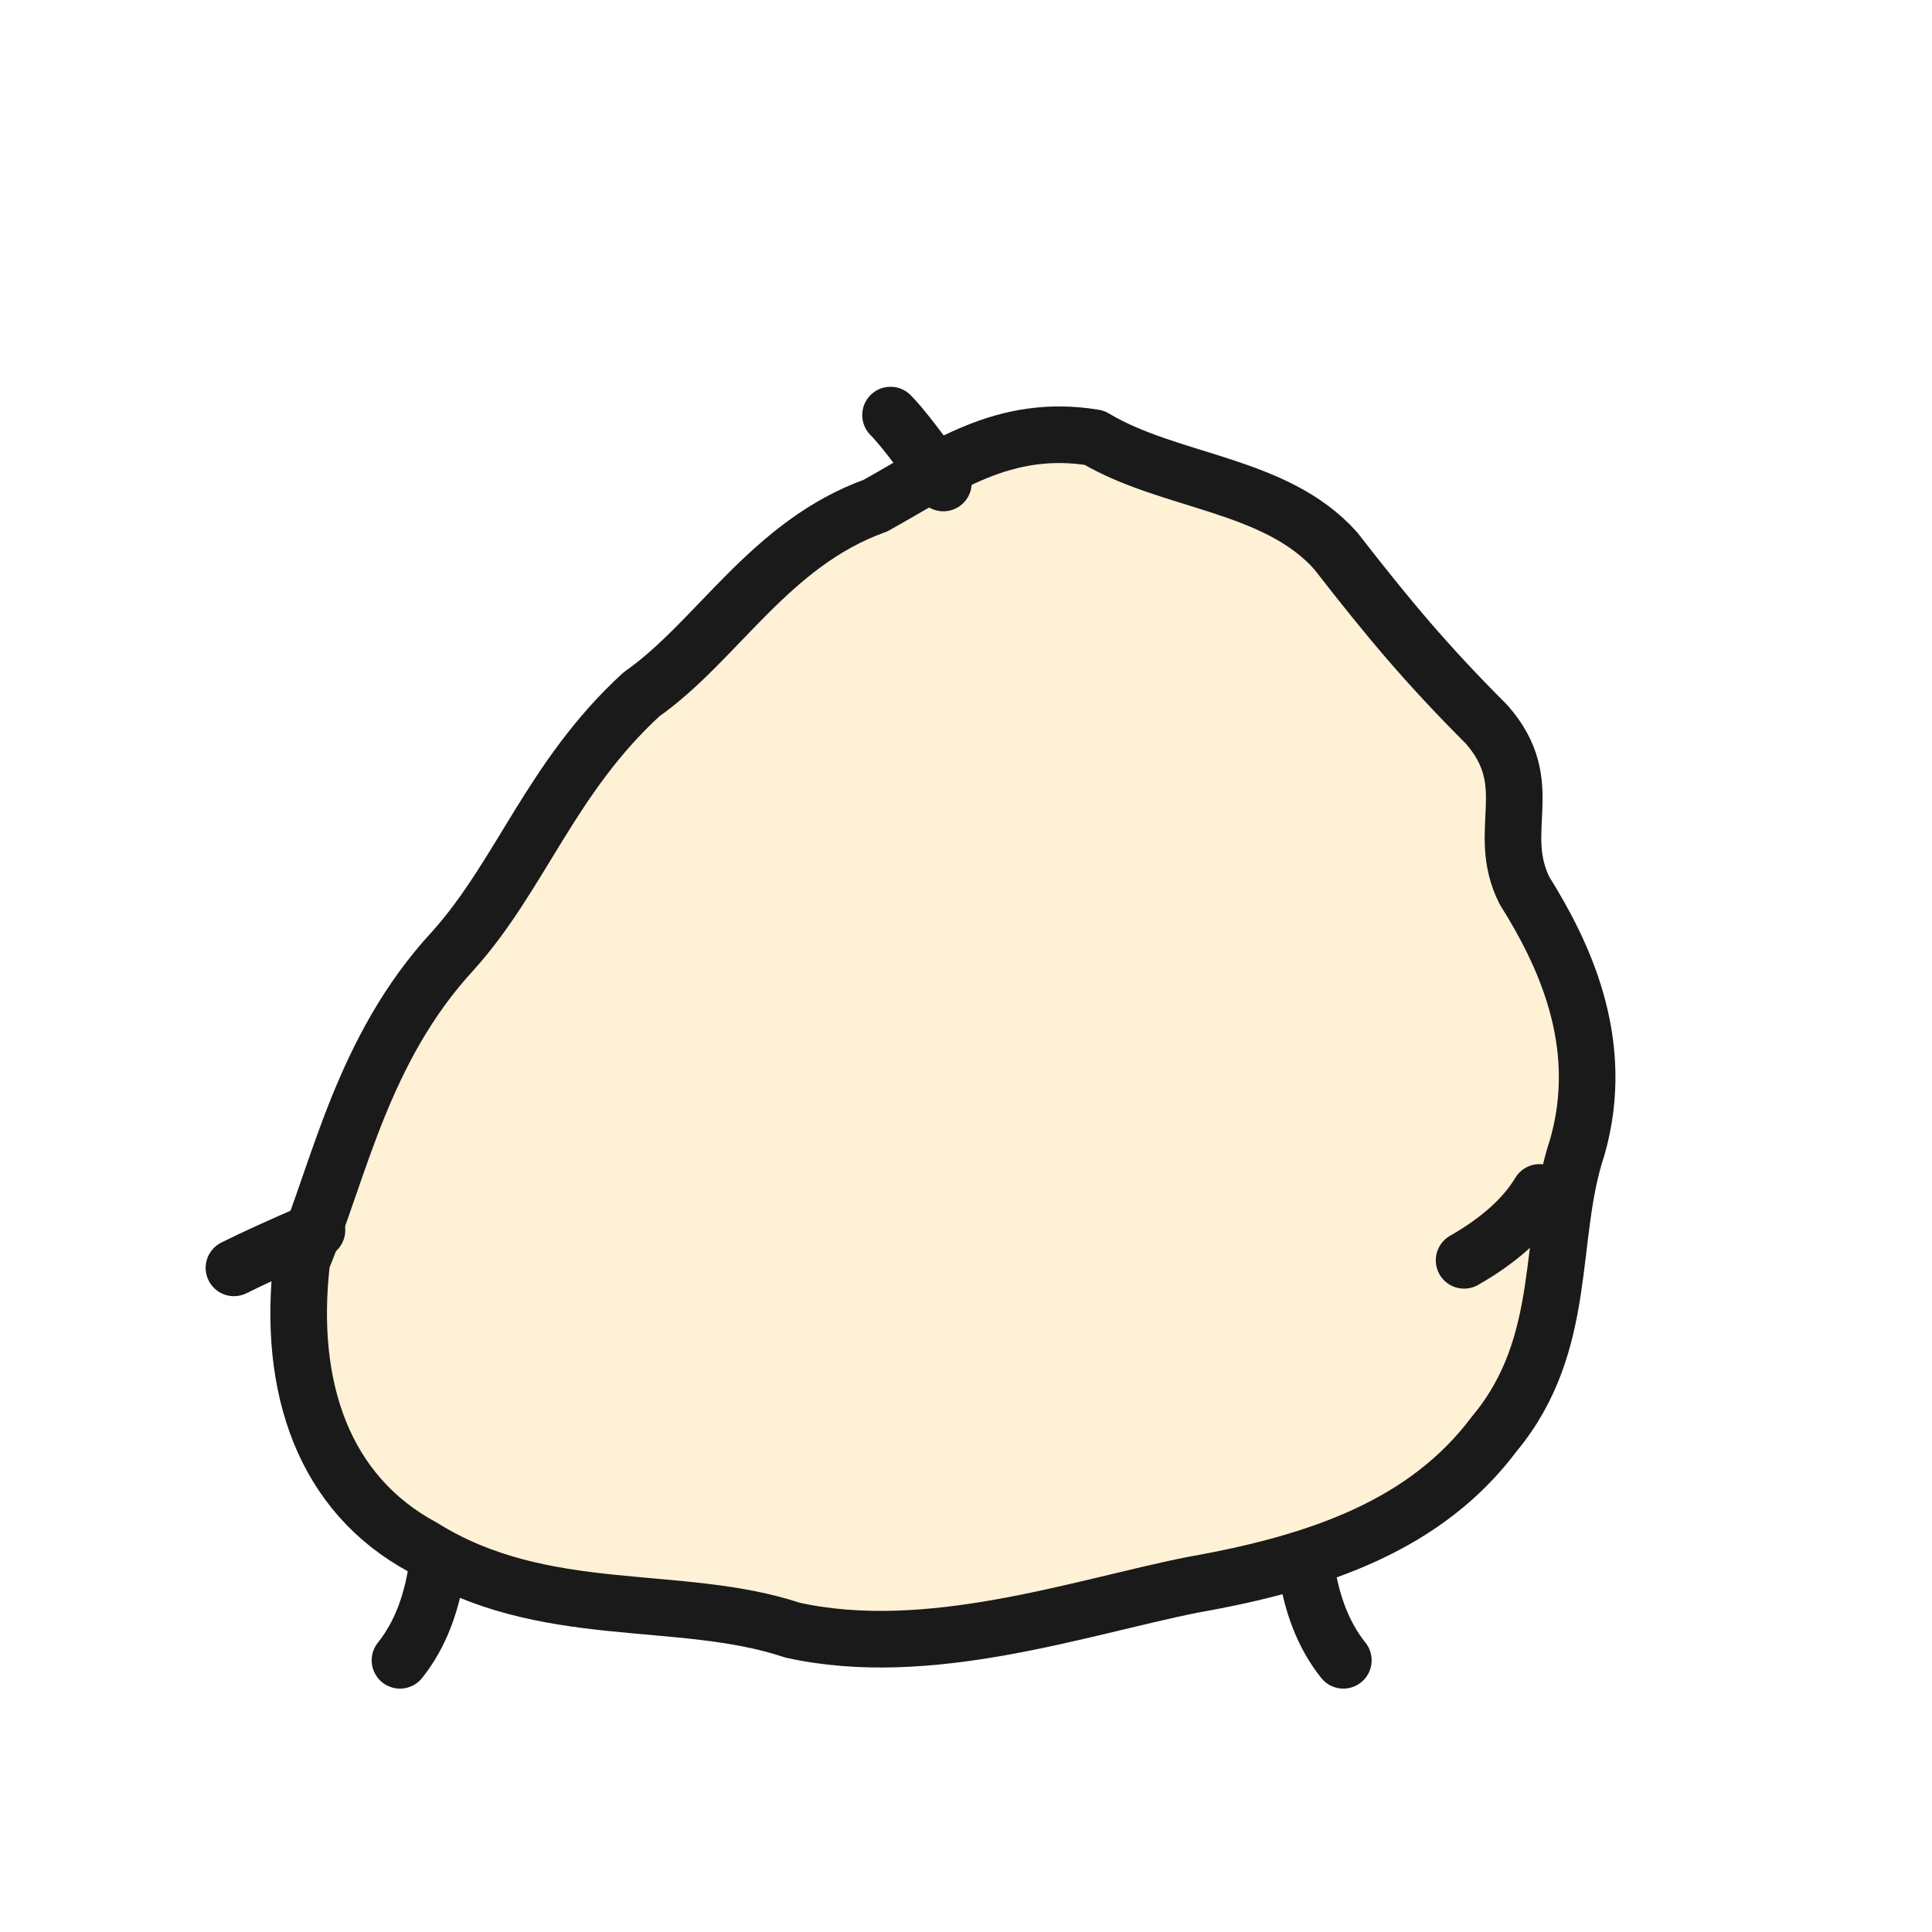
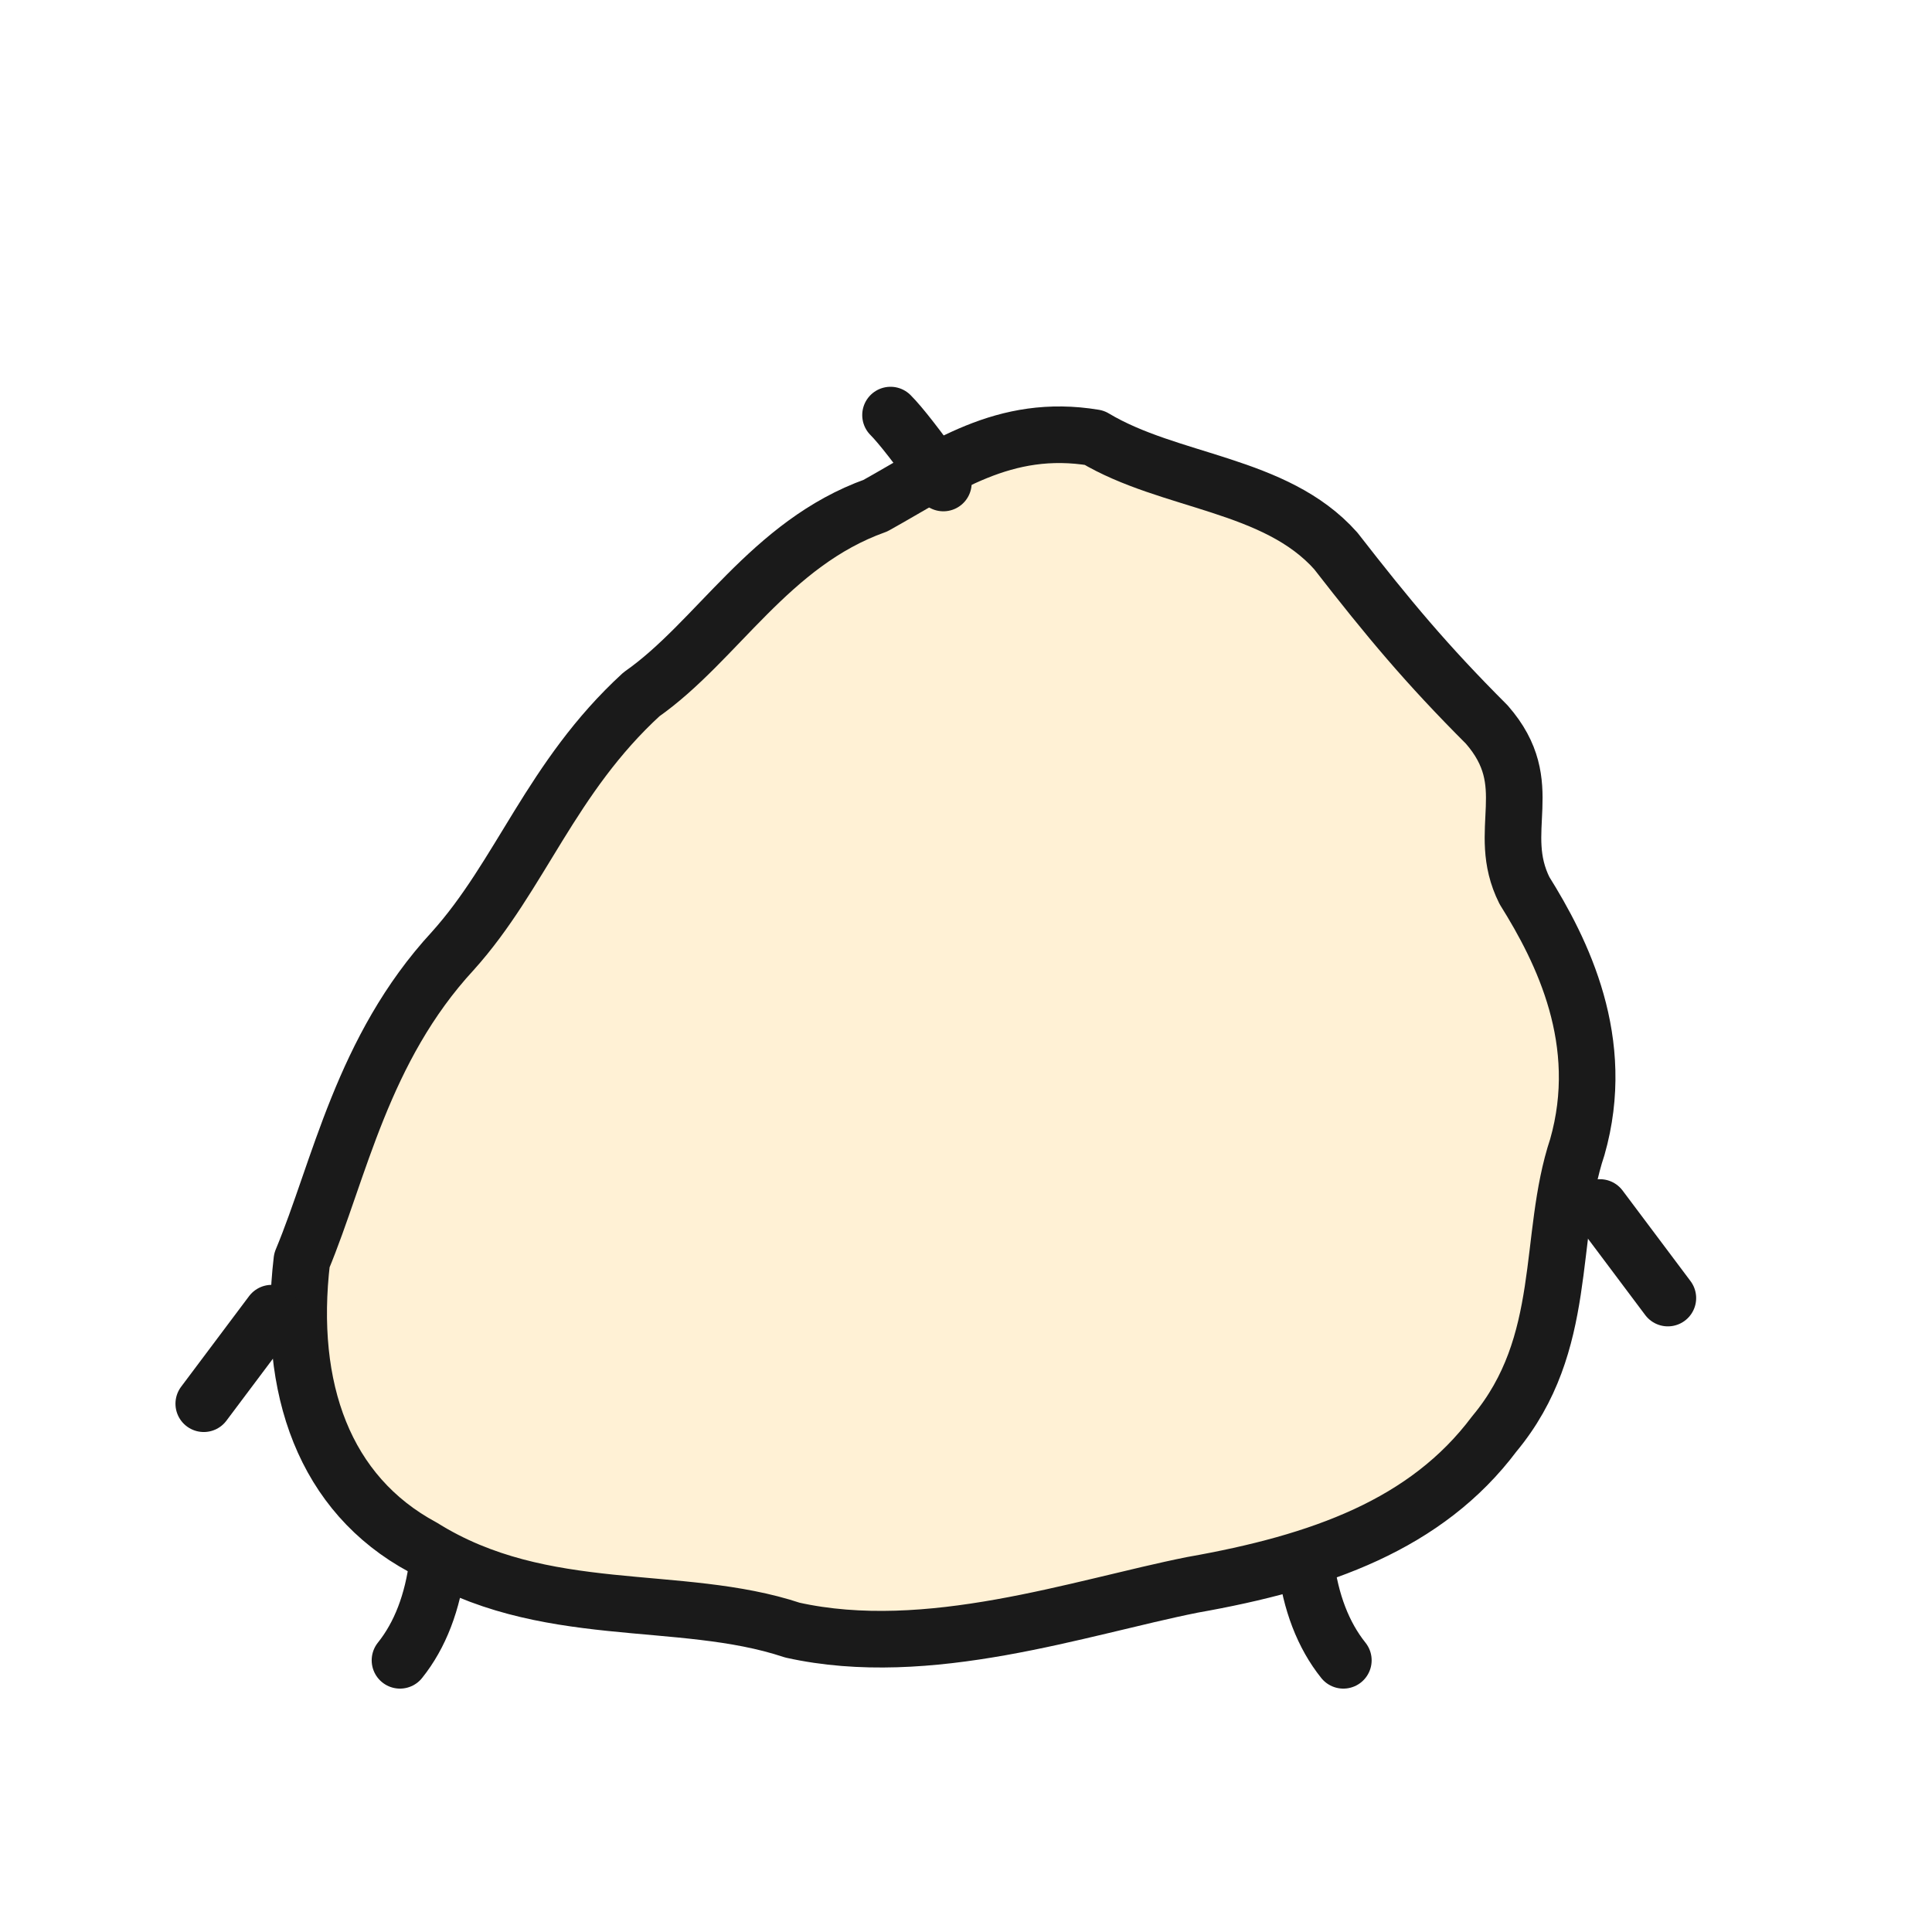
<svg xmlns="http://www.w3.org/2000/svg" width="256" height="256" viewBox="0 0 256 256">
  <path d="M58 207 Q57 215 53 220 M173 207 Q174 215 178 220" fill="none" stroke="#1a1a1a" stroke-width="7.5" stroke-linecap="round" stroke-linejoin="round" />
  <g transform="translate(0 0)">
    <path d="M145 58 C133 56 125 62 116 67 C102 72 95 85 85 92 C73 103 69 116 60 126 C48 139 45 155 40 167 C38 184 43 198 56 205 C72 215 90 211 105 216 C123 220 143 213 158 210 C175 207 189 202 198 190 C208 178 205 164 209 152 C213 138 207 126 202 118 C198 110 204 104 197 96 C189 88 184 82 177 73 C169 64 155 64 145 58 Z" fill="#fff1d5" stroke="#1a1a1a" stroke-width="7.5" stroke-linecap="round" stroke-linejoin="round" />
-     <path d="M42 163 q-7 3 -11 5 M194 167 q7 -4 10 -9 M125 64 q-5 -7 -7 -9" fill="none" stroke="#1a1a1a" stroke-width="7.5" stroke-linecap="round" stroke-linejoin="round" />
+     <path d="M36 174 l-9 12 M212 160 l9 12 M125 64 q-5 -7 -7 -9" fill="none" stroke="#1a1a1a" stroke-width="7.5" stroke-linecap="round" stroke-linejoin="round" />
  </g>
</svg>
